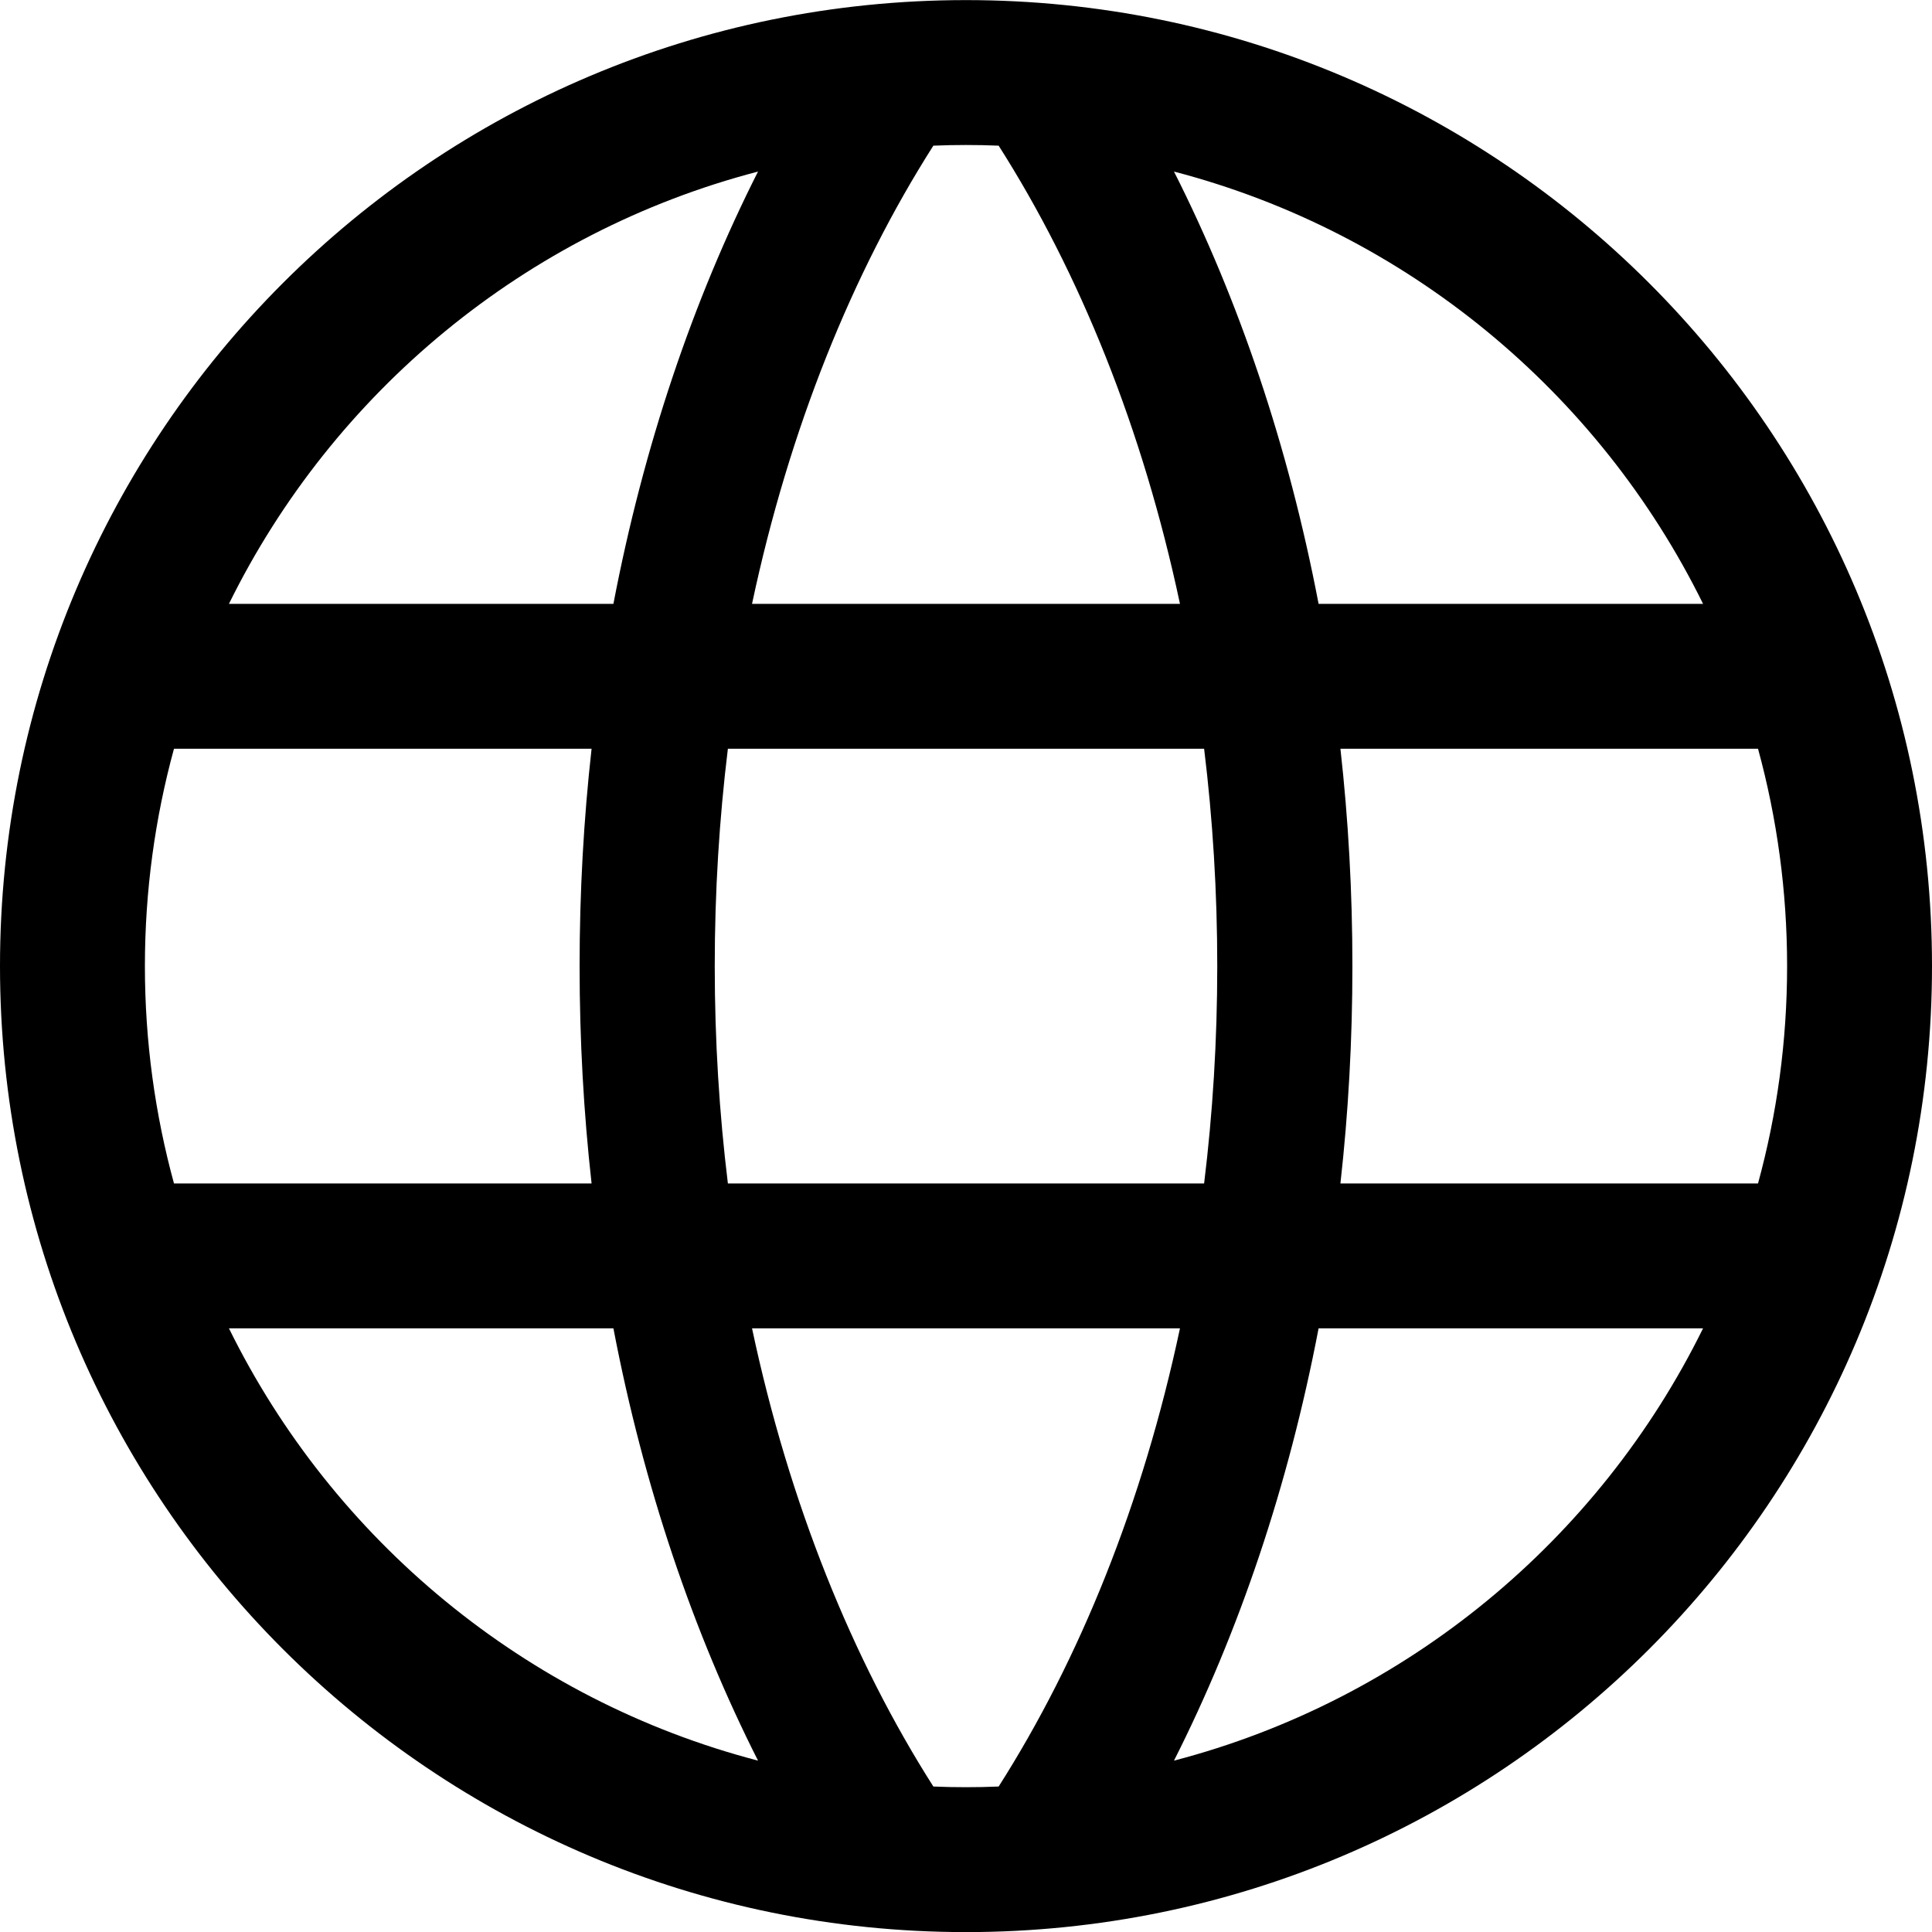
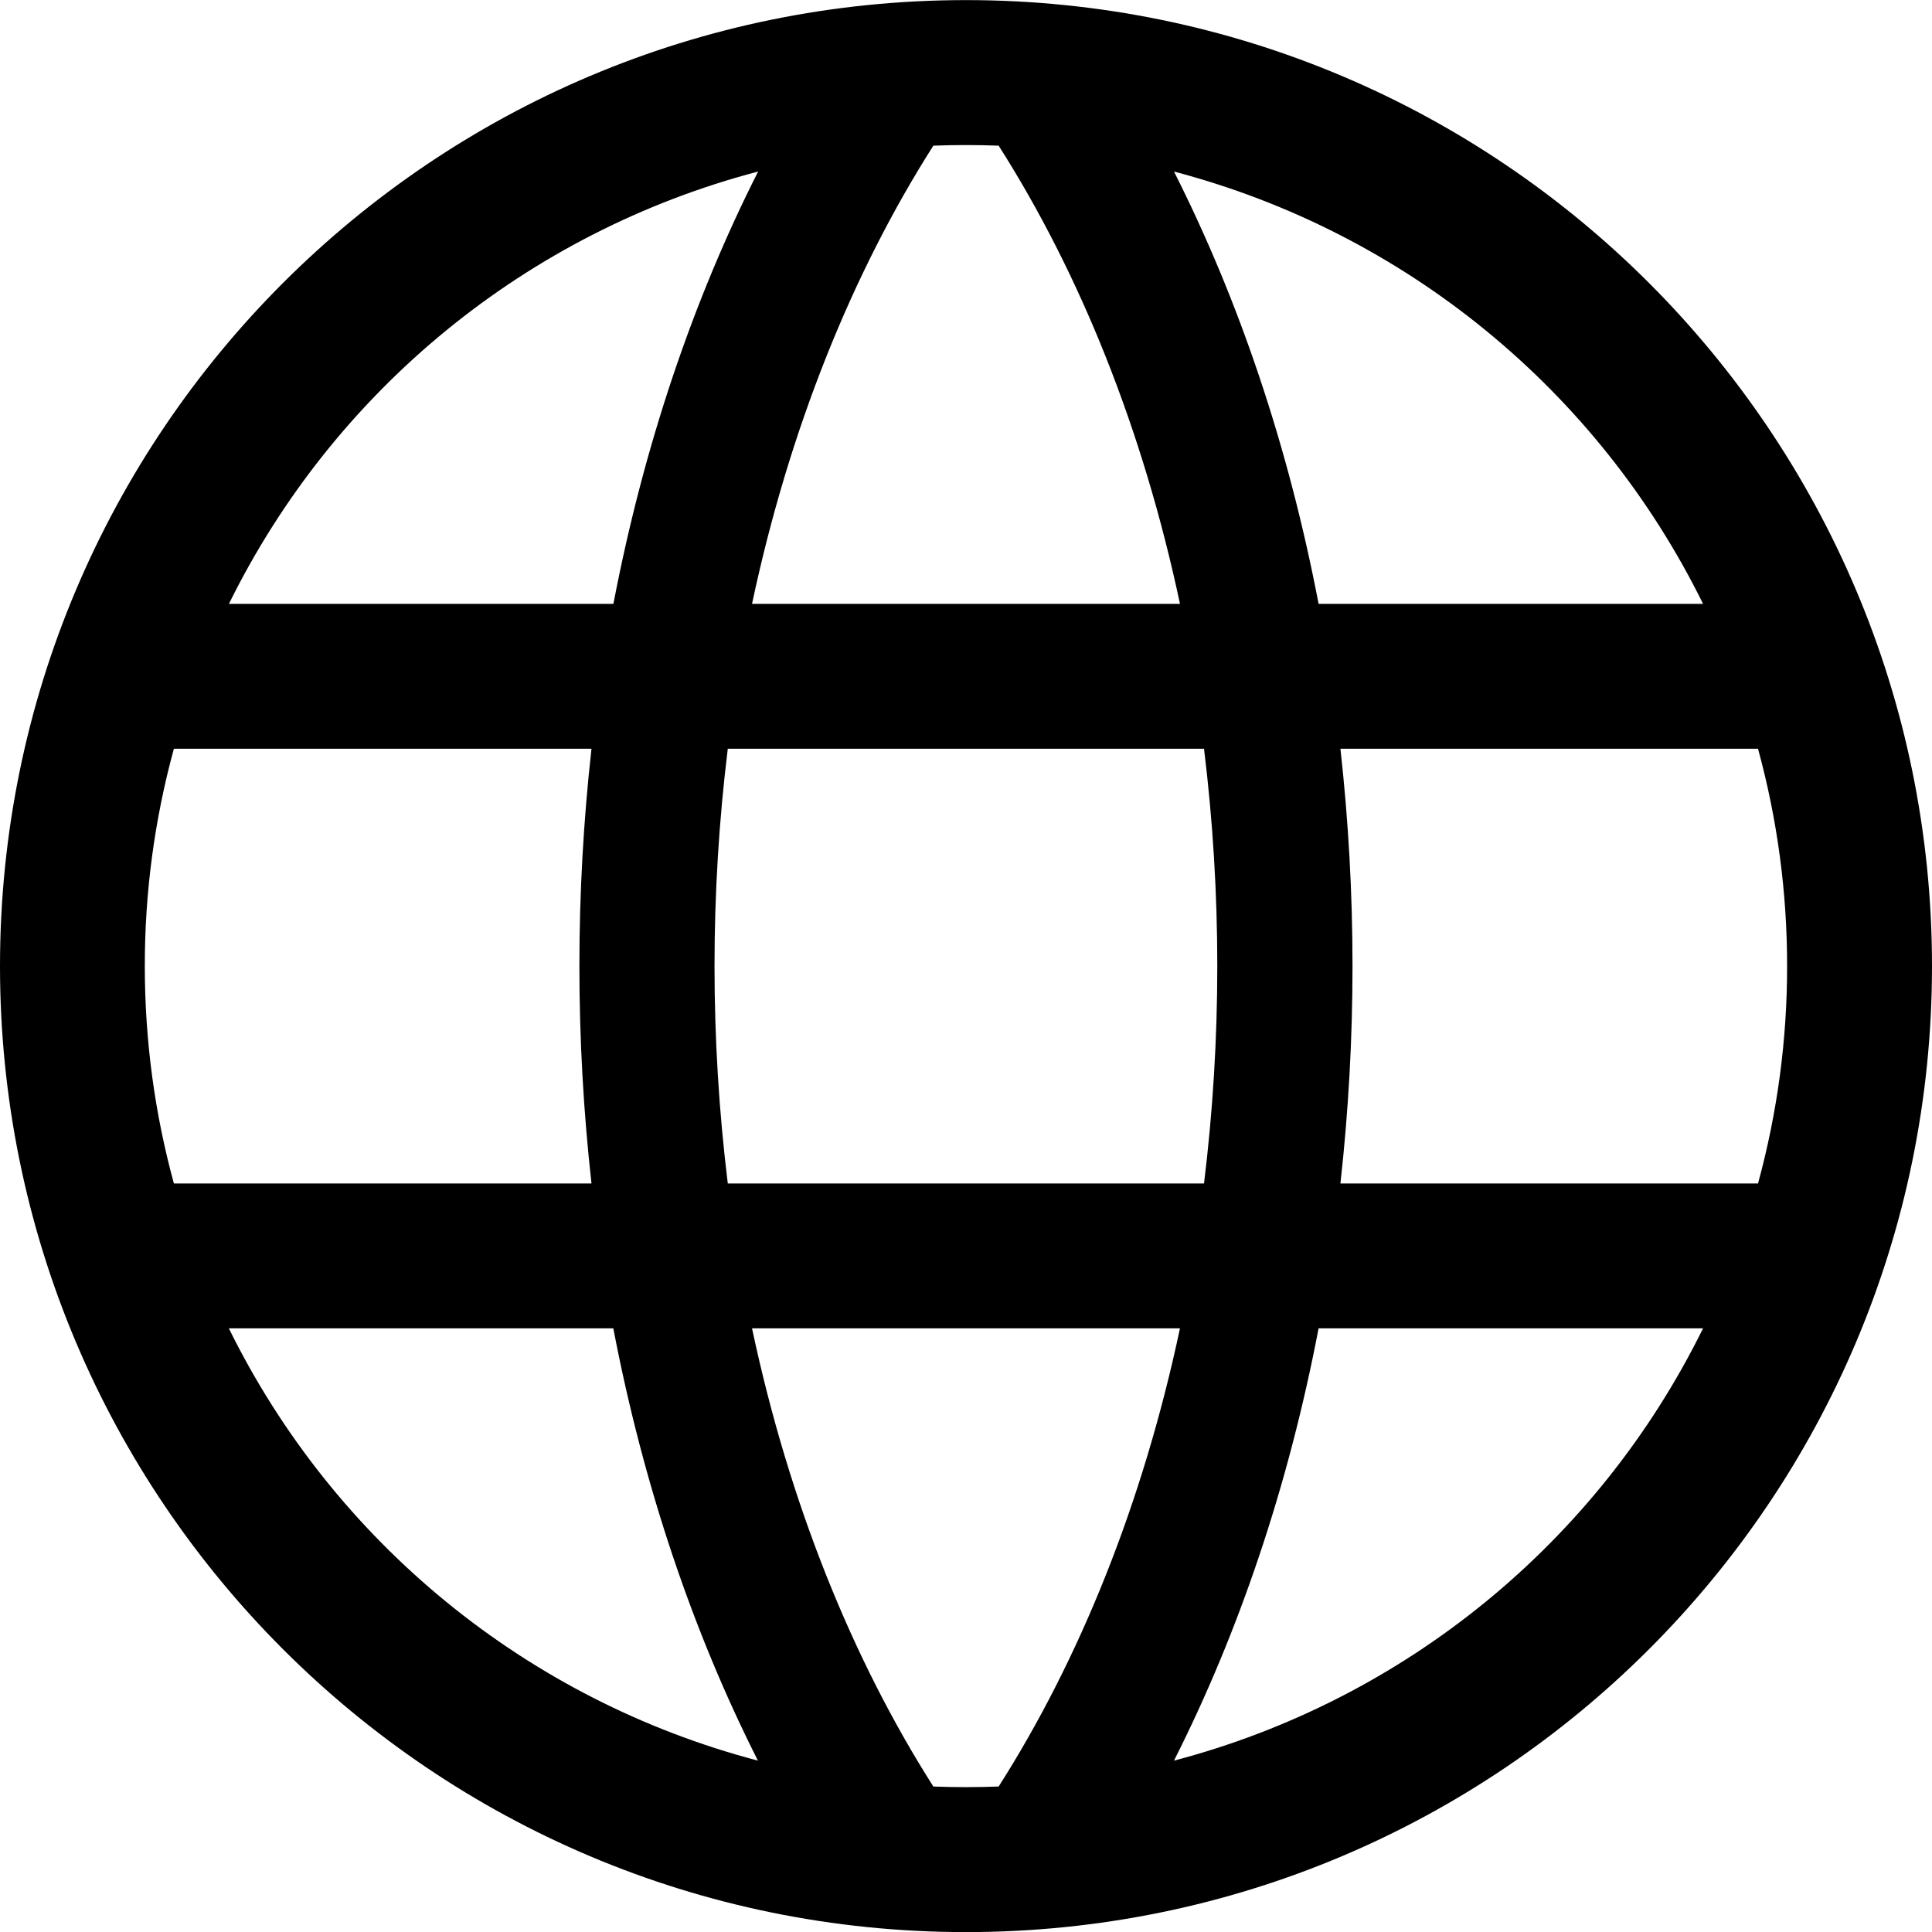
<svg xmlns="http://www.w3.org/2000/svg" viewBox="0 0 20 20">
-   <path fill-rule="evenodd" clip-rule="evenodd" d="M20 10.001C20 15.524 15.523 20.001 10 20.001C4.477 20.001 0 15.524 0 10.001C0 4.478 4.477 0.001 10 0.001C15.523 0.001 20 4.478 20 10.001ZM10.338 18.494C10.226 18.499 10.113 18.501 10 18.501C9.887 18.501 9.774 18.499 9.662 18.494C8.824 17.178 8.17 15.563 7.785 13.751H12.215C11.83 15.563 11.176 17.178 10.338 18.494ZM12.153 18.226C12.824 16.899 13.337 15.387 13.65 13.751H17.63C16.552 15.94 14.561 17.598 12.153 18.226ZM18.199 12.251C18.395 11.534 18.5 10.78 18.5 10.001C18.5 9.222 18.395 8.468 18.199 7.751H13.876C13.958 8.483 14 9.235 14 10.001C14 10.767 13.958 11.519 13.876 12.251H18.199ZM17.63 6.251C16.552 4.062 14.561 2.404 12.153 1.776C12.824 3.103 13.337 4.615 13.65 6.251H17.63ZM10.338 1.508C11.176 2.824 11.83 4.439 12.215 6.251H7.785C8.17 4.439 8.824 2.824 9.662 1.508C9.774 1.503 9.887 1.501 10 1.501C10.113 1.501 10.226 1.503 10.338 1.508ZM7.847 1.776C7.176 3.103 6.663 4.615 6.35 6.251H2.37C3.448 4.062 5.439 2.404 7.847 1.776ZM1.801 7.751C1.605 8.468 1.5 9.222 1.5 10.001C1.5 10.78 1.605 11.534 1.801 12.251H6.124C6.042 11.519 6 10.767 6 10.001C6 9.235 6.042 8.483 6.124 7.751H1.801ZM2.37 13.751C3.448 15.94 5.439 17.598 7.847 18.226C7.176 16.899 6.663 15.387 6.35 13.751H2.37ZM12.465 12.251H7.535C7.446 11.524 7.399 10.772 7.399 10.001C7.399 9.23 7.446 8.478 7.535 7.751H12.465C12.554 8.478 12.601 9.23 12.601 10.001C12.601 10.772 12.554 11.524 12.465 12.251Z" />
+   <path fill-rule="evenodd" d="M20 10.001c0 5.523-4.477 10-10 10s-10-4.477-10-10 4.477-10 10-10 10 4.477 10 10m-9.662 8.493a9 9 0 0 1-.676 0c-.838-1.316-1.492-2.931-1.877-4.743h4.43c-.385 1.812-1.039 3.427-1.877 4.743m1.815-.268c.671-1.327 1.184-2.84 1.497-4.475h3.98a8.52 8.52 0 0 1-5.477 4.475m6.046-5.975a8.5 8.5 0 0 0 .301-2.25 8.5 8.5 0 0 0-.301-2.25h-4.323a20.3 20.3 0 0 1 0 4.5zm-.569-6a8.52 8.52 0 0 0-5.477-4.475c.671 1.327 1.184 2.84 1.497 4.475zm-7.292-4.743c.838 1.316 1.492 2.93 1.877 4.743h-4.43c.385-1.812 1.039-3.427 1.877-4.743a9 9 0 0 1 .676 0m-2.49.268c-.672 1.327-1.185 2.84-1.498 4.475H2.37a8.52 8.52 0 0 1 5.477-4.475M1.8 7.751a8.5 8.5 0 0 0-.301 2.25c0 .779.105 1.533.301 2.25h4.323a20.3 20.3 0 0 1 0-4.5zm.569 6a8.52 8.52 0 0 0 5.477 4.475c-.671-1.327-1.184-2.84-1.497-4.475zm10.095-1.5h-4.93a18.5 18.5 0 0 1 0-4.5h4.93a18.5 18.5 0 0 1 0 4.5" clip-rule="evenodd" />
</svg>
